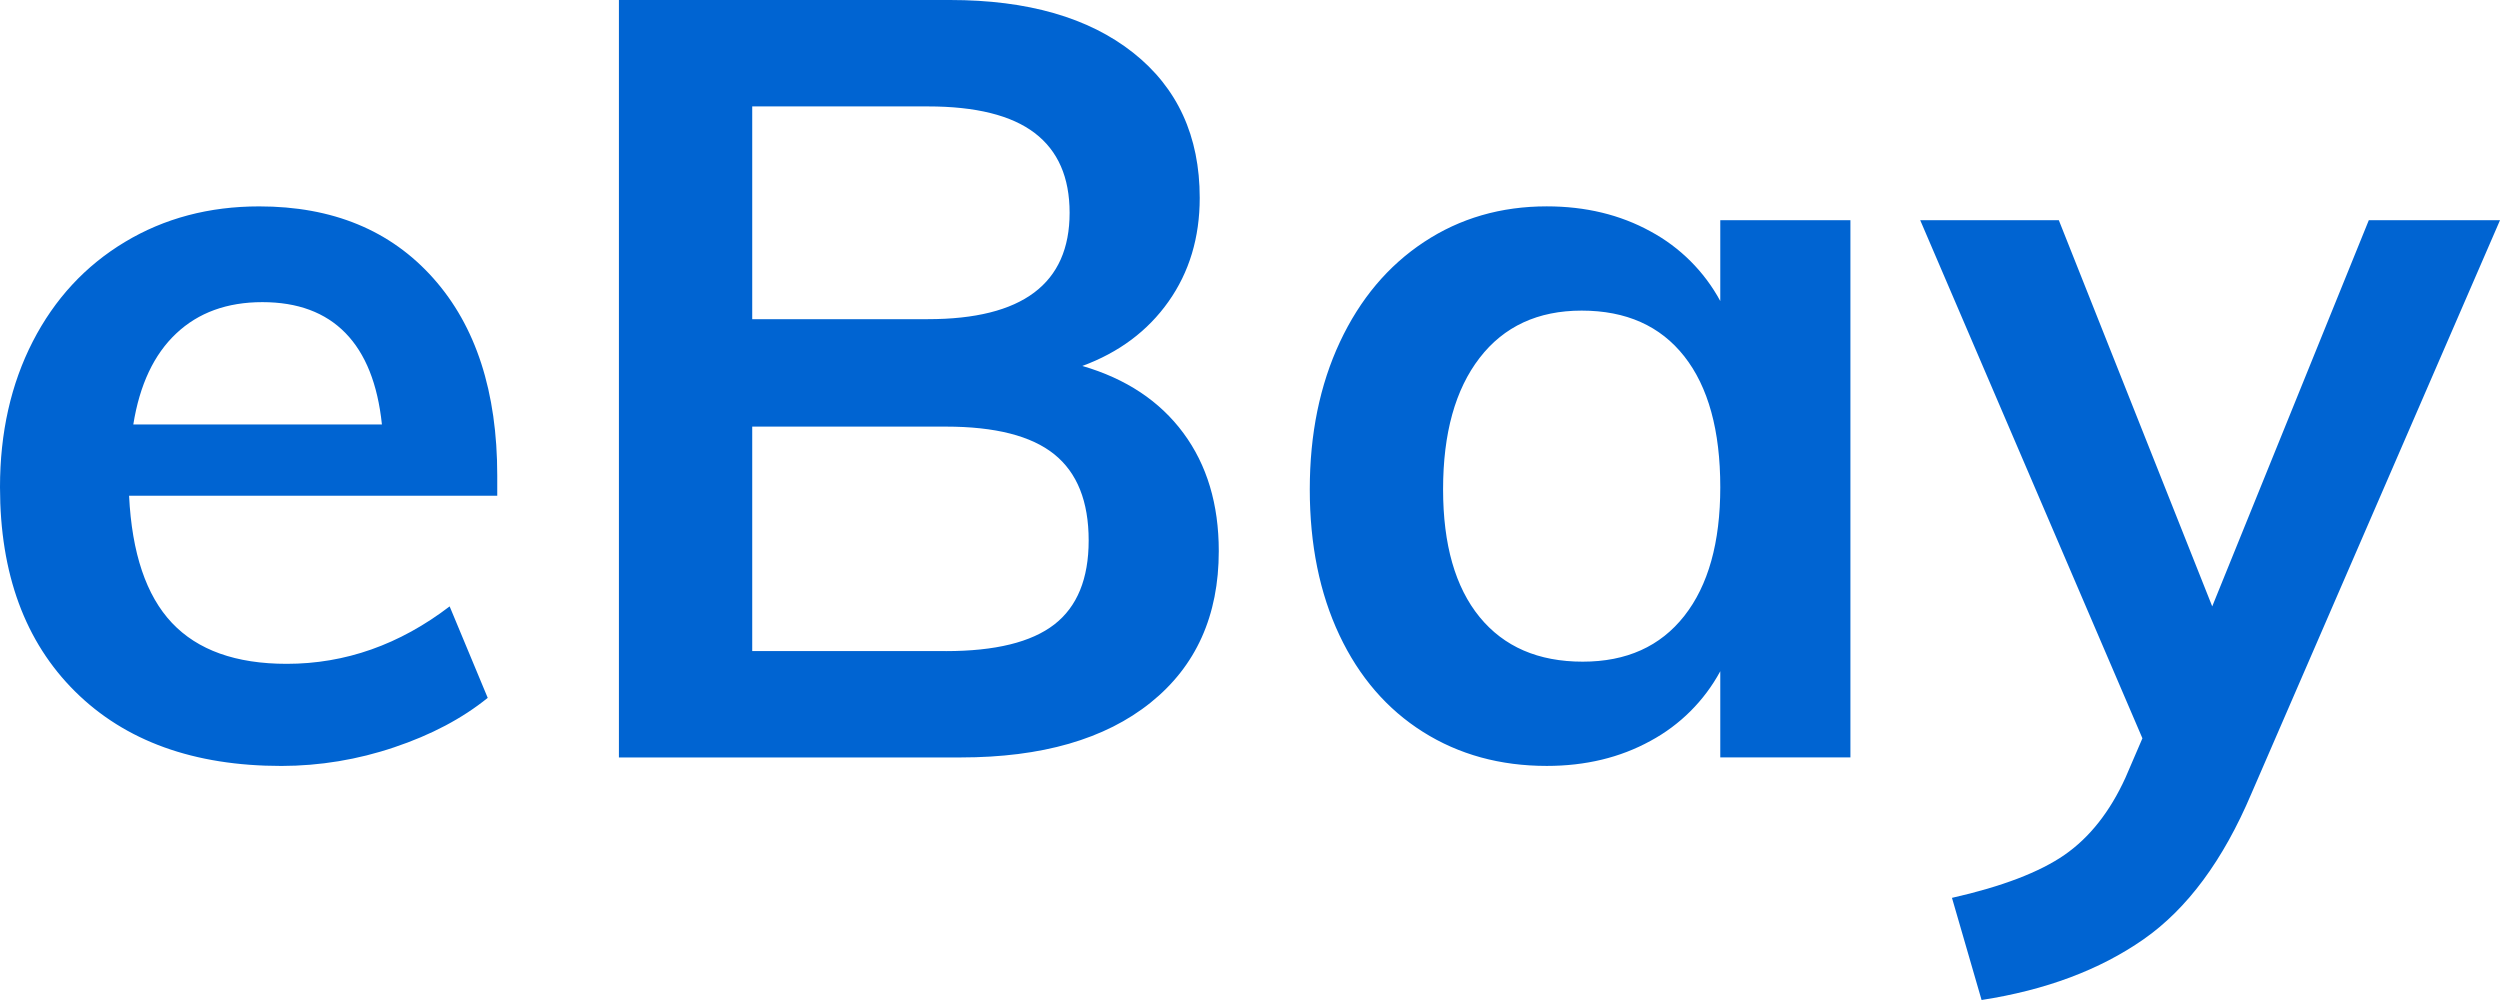
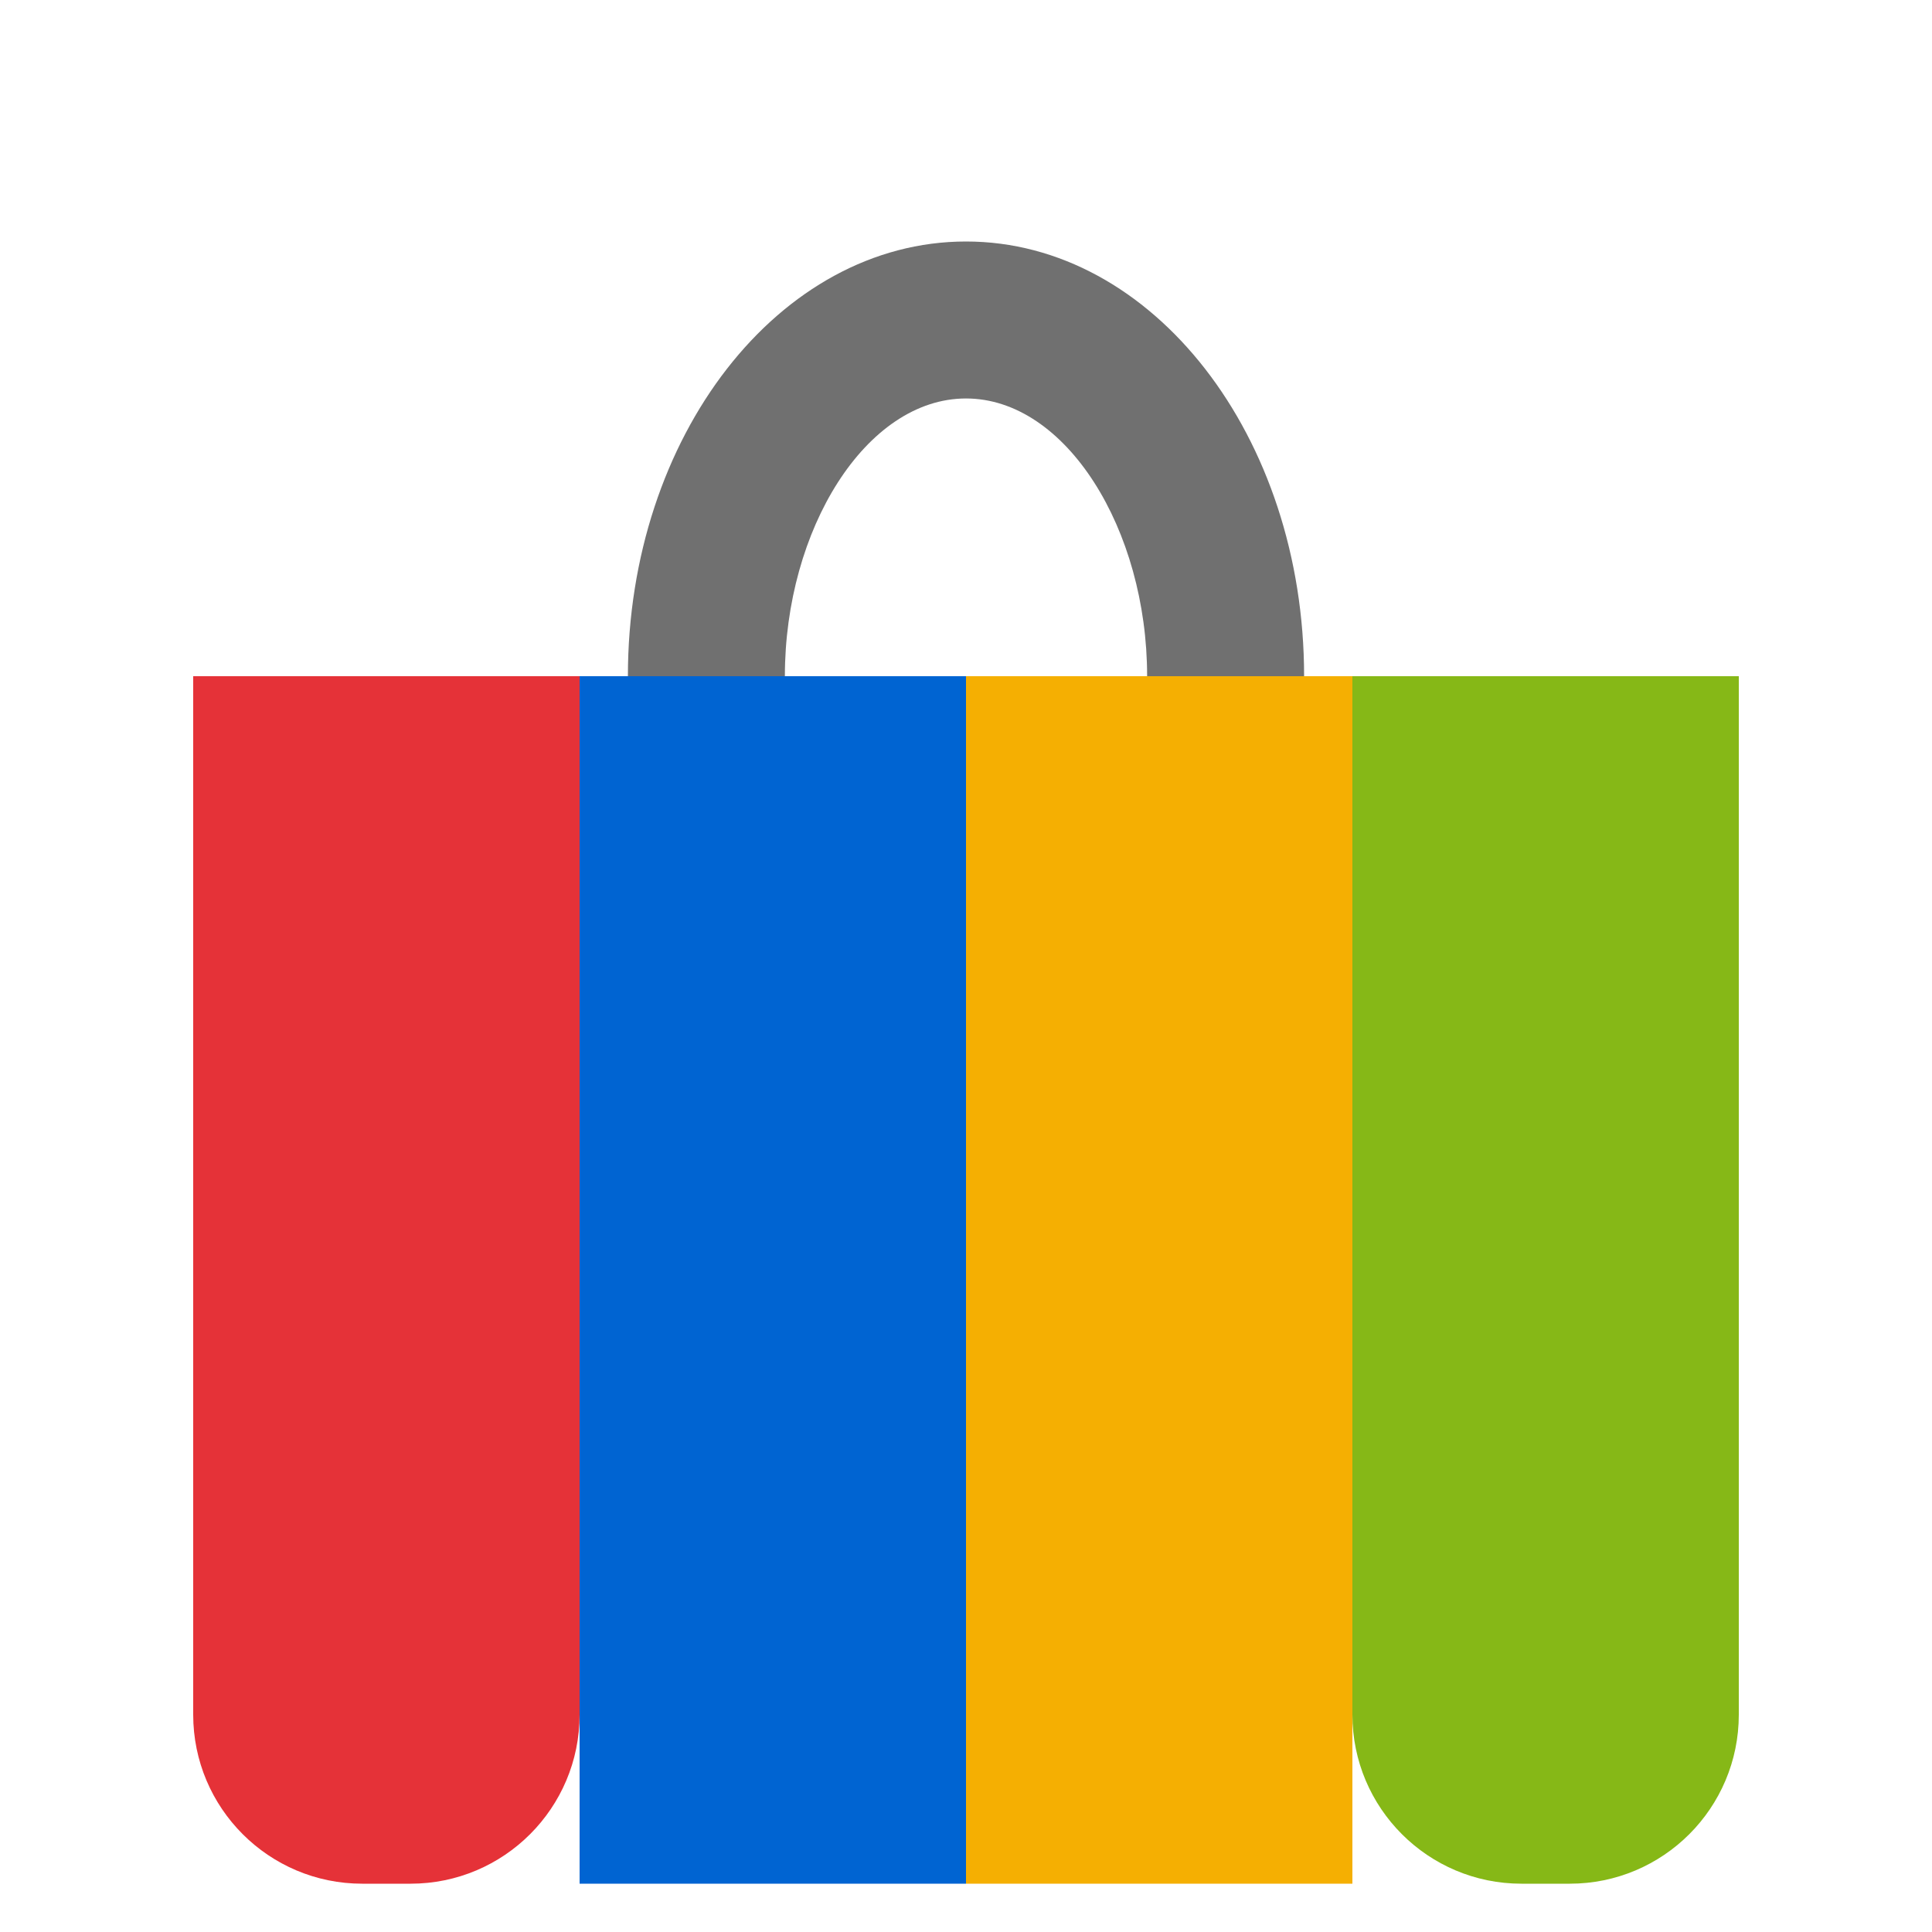
- <svg xmlns="http://www.w3.org/2000/svg" width="90" height="36" viewBox="0 0 90 36">
-   <path d="M17.901 17.847H4.647c.101 2.068.615 3.593 1.542 4.576.927.983 2.304 1.475 4.133 1.475 2.107 0 4.062-.69 5.865-2.068l1.371 3.293c-.914.74-2.037 1.334-3.37 1.781a12.69 12.69 0 01-4.057.67c-3.148 0-5.624-.893-7.427-2.68C.901 23.106 0 20.655 0 17.54c0-1.965.394-3.714 1.18-5.246.788-1.532 1.892-2.726 3.314-3.581C5.916 7.857 7.53 7.43 9.331 7.43c2.641 0 4.73.861 6.266 2.585 1.536 1.723 2.304 4.091 2.304 7.104v.728zm-8.455-6.97c-1.27 0-2.305.376-3.104 1.13-.8.753-1.314 1.844-1.543 3.274h8.95c-.152-1.456-.59-2.553-1.314-3.294-.723-.74-1.72-1.11-2.99-1.11zm29.517 2.297c1.575.46 2.787 1.264 3.637 2.413.851 1.15 1.276 2.566 1.276 4.251 0 2.324-.818 4.143-2.456 5.458-1.638 1.315-3.917 1.972-6.837 1.972H22.281V0h11.921c2.793 0 4.99.632 6.59 1.896C42.39 3.16 43.19 4.902 43.19 7.123c0 1.43-.375 2.675-1.124 3.734-.749 1.06-1.784 1.832-3.104 2.318zM27.08 11.49h6.323c3.402 0 5.103-1.276 5.103-3.83 0-1.276-.419-2.233-1.257-2.872-.838-.638-2.12-.957-3.846-.957H27.08v7.66zm6.97 11.95c1.777 0 3.079-.32 3.904-.958.825-.639 1.238-1.647 1.238-3.026 0-1.404-.413-2.438-1.238-3.102-.825-.664-2.127-.996-3.904-.996h-6.97v8.081h6.97zM66.615 7.927v19.34H61.93v-3.102a6.197 6.197 0 01-2.514 2.508c-1.092.6-2.336.9-3.732.9-1.676 0-3.162-.408-4.457-1.225-1.295-.817-2.298-1.979-3.009-3.485-.71-1.507-1.066-3.256-1.066-5.247 0-1.992.362-3.76 1.085-5.304.724-1.545 1.733-2.745 3.028-3.6 1.295-.856 2.768-1.283 4.419-1.283 1.396 0 2.64.3 3.732.9a6.196 6.196 0 012.514 2.508v-2.91h4.685zM56.978 23.82c1.575 0 2.794-.549 3.657-1.647.863-1.097 1.295-2.642 1.295-4.634 0-2.042-.432-3.612-1.295-4.71-.863-1.098-2.095-1.647-3.695-1.647-1.574 0-2.8.568-3.675 1.704-.876 1.136-1.314 2.713-1.314 4.73 0 1.991.438 3.523 1.314 4.596.876 1.072 2.114 1.608 3.713 1.608zM90 7.928L81.05 28.57c-1.016 2.4-2.311 4.15-3.885 5.247-1.575 1.098-3.517 1.826-5.828 2.183l-1.066-3.677c1.803-.408 3.155-.925 4.056-1.55.901-.626 1.632-1.552 2.19-2.777l.61-1.417-7.999-18.651h4.99L79.64 21.83l5.637-13.902H90z" fill="#0064D2" />
+ <svg xmlns="http://www.w3.org/2000/svg" viewBox="0 0 40 40">
+   <path fill="#707070" fill-rule="evenodd" d="M13 14c0-4.97 3.134-9 7-9s7 4.03 7 9h-3.25c0-3.038-1.679-5.75-3.75-5.75S16.25 10.962 16.25 14H13z" />
+   <path fill="#E53238" d="M4 14h8v21.5c0 1.933-1.567 3.5-3.5 3.5h-1C5.567 39 4 37.433 4 35.5V14z" />
+   <path fill="#0064D2" d="M12 14h8v25h-8z" />
+   <path fill="#F5AF02" d="M20 14h8v25h-8z" />
+   <path fill="#86B817" d="M28 14h8v21.5c0 1.933-1.567 3.5-3.5 3.5h-1c-1.933 0-3.5-1.567-3.5-3.5V14z" />
</svg>
